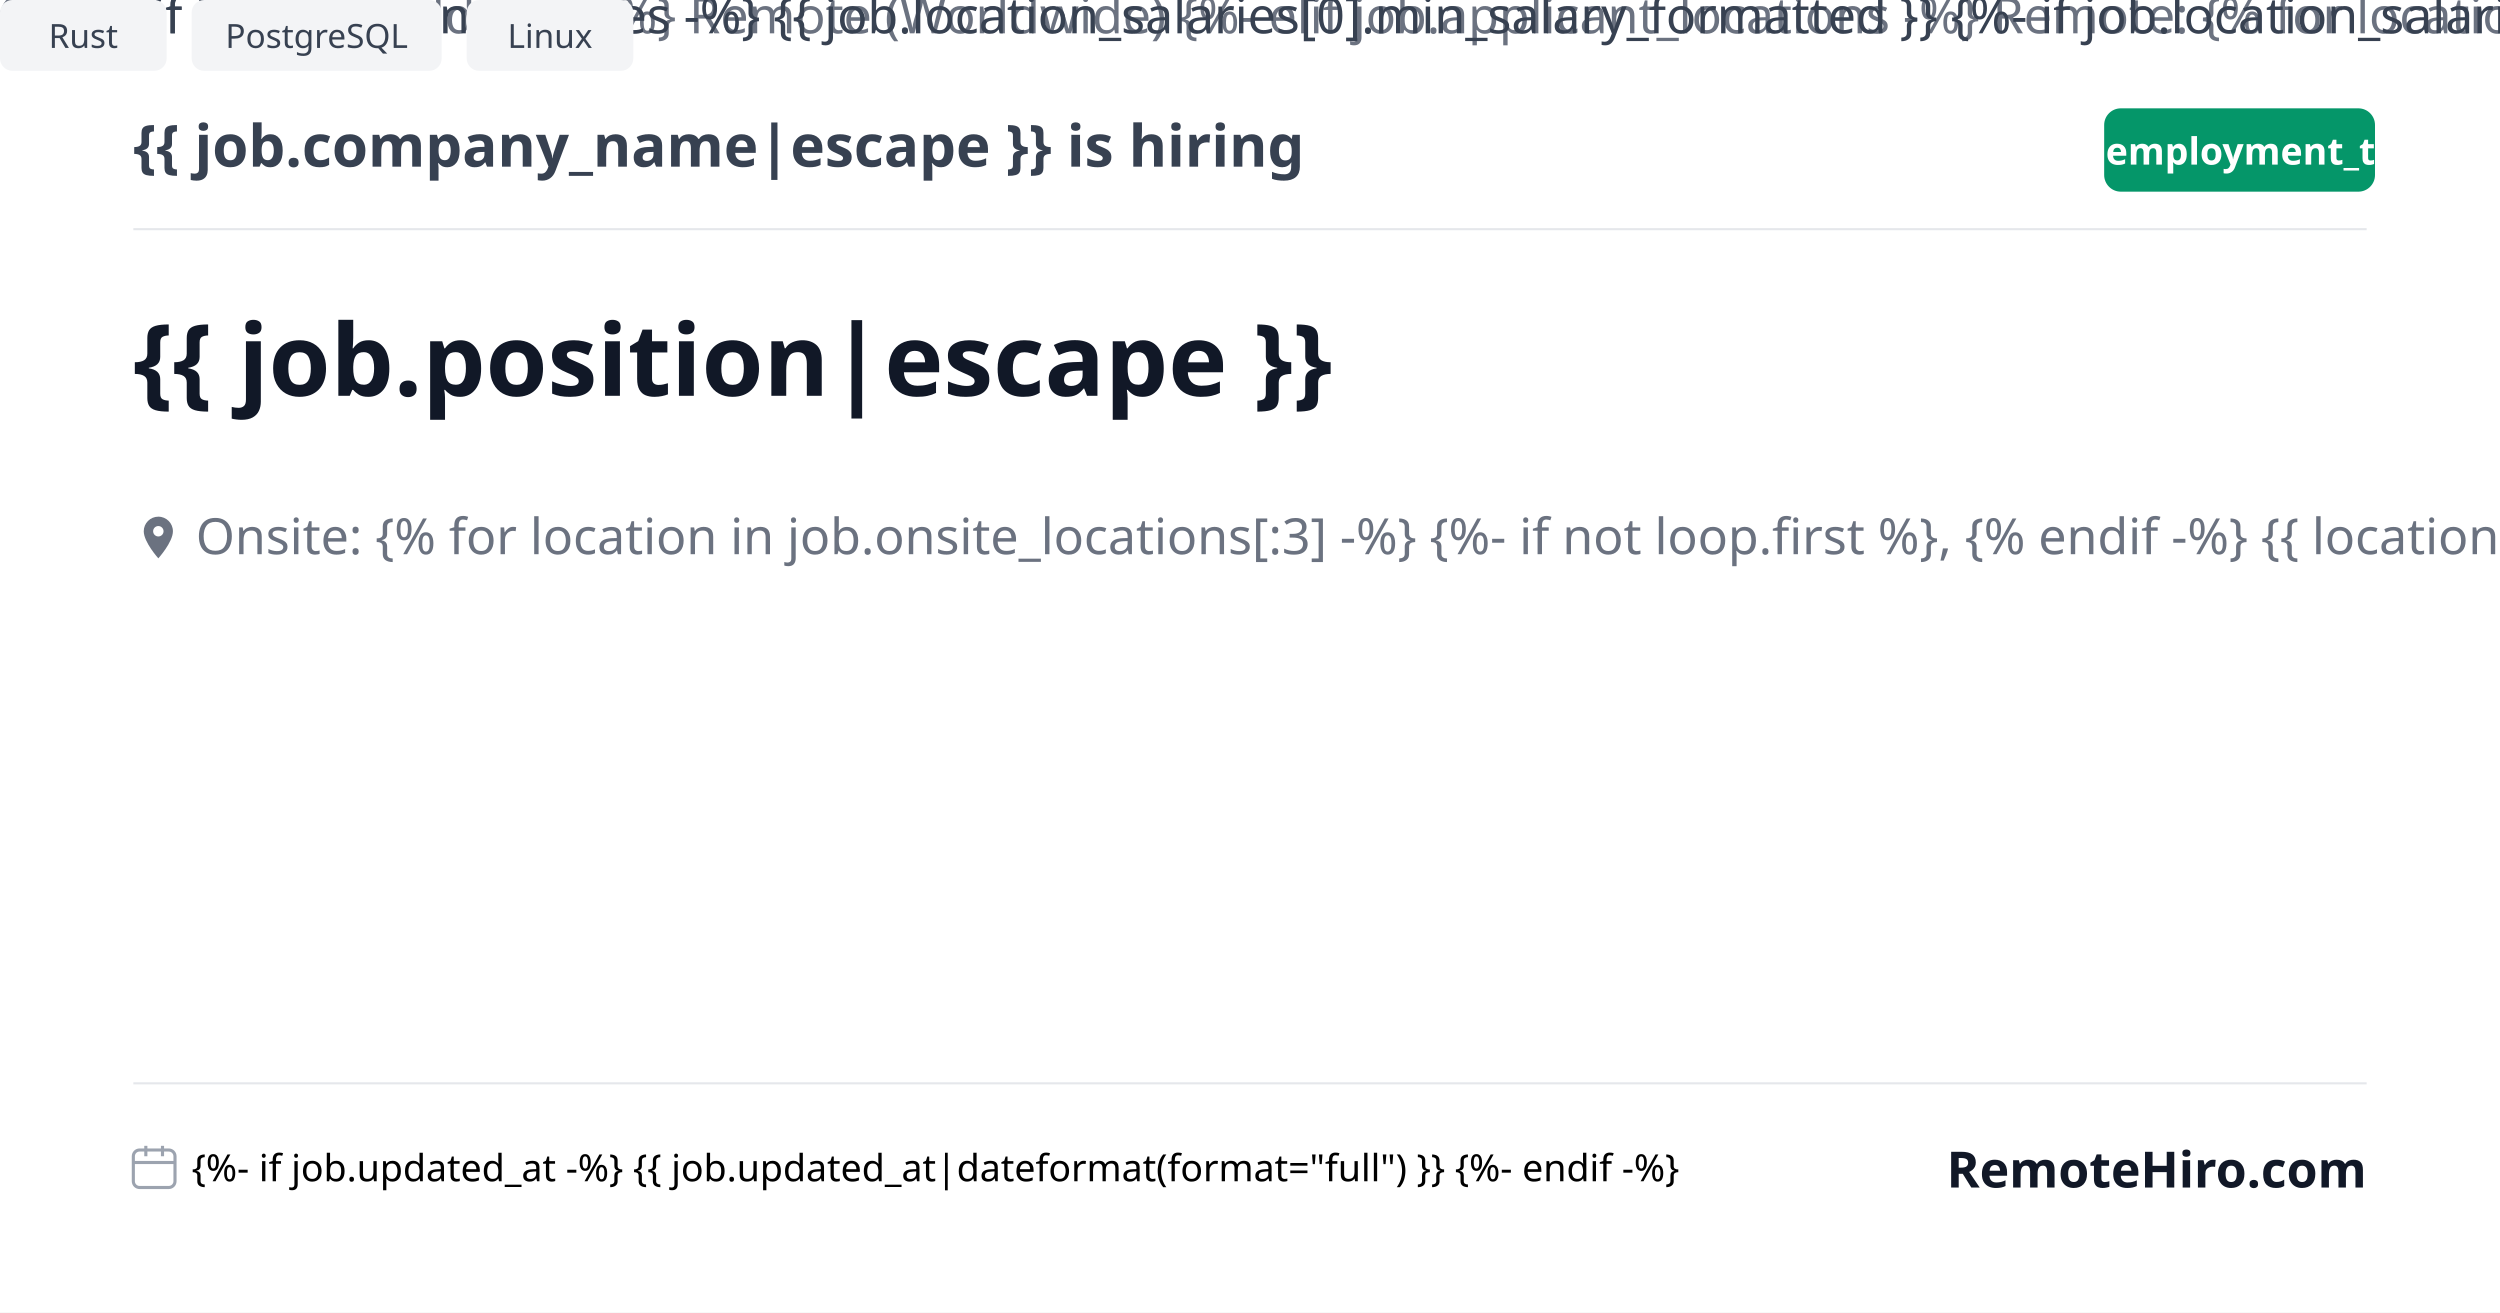
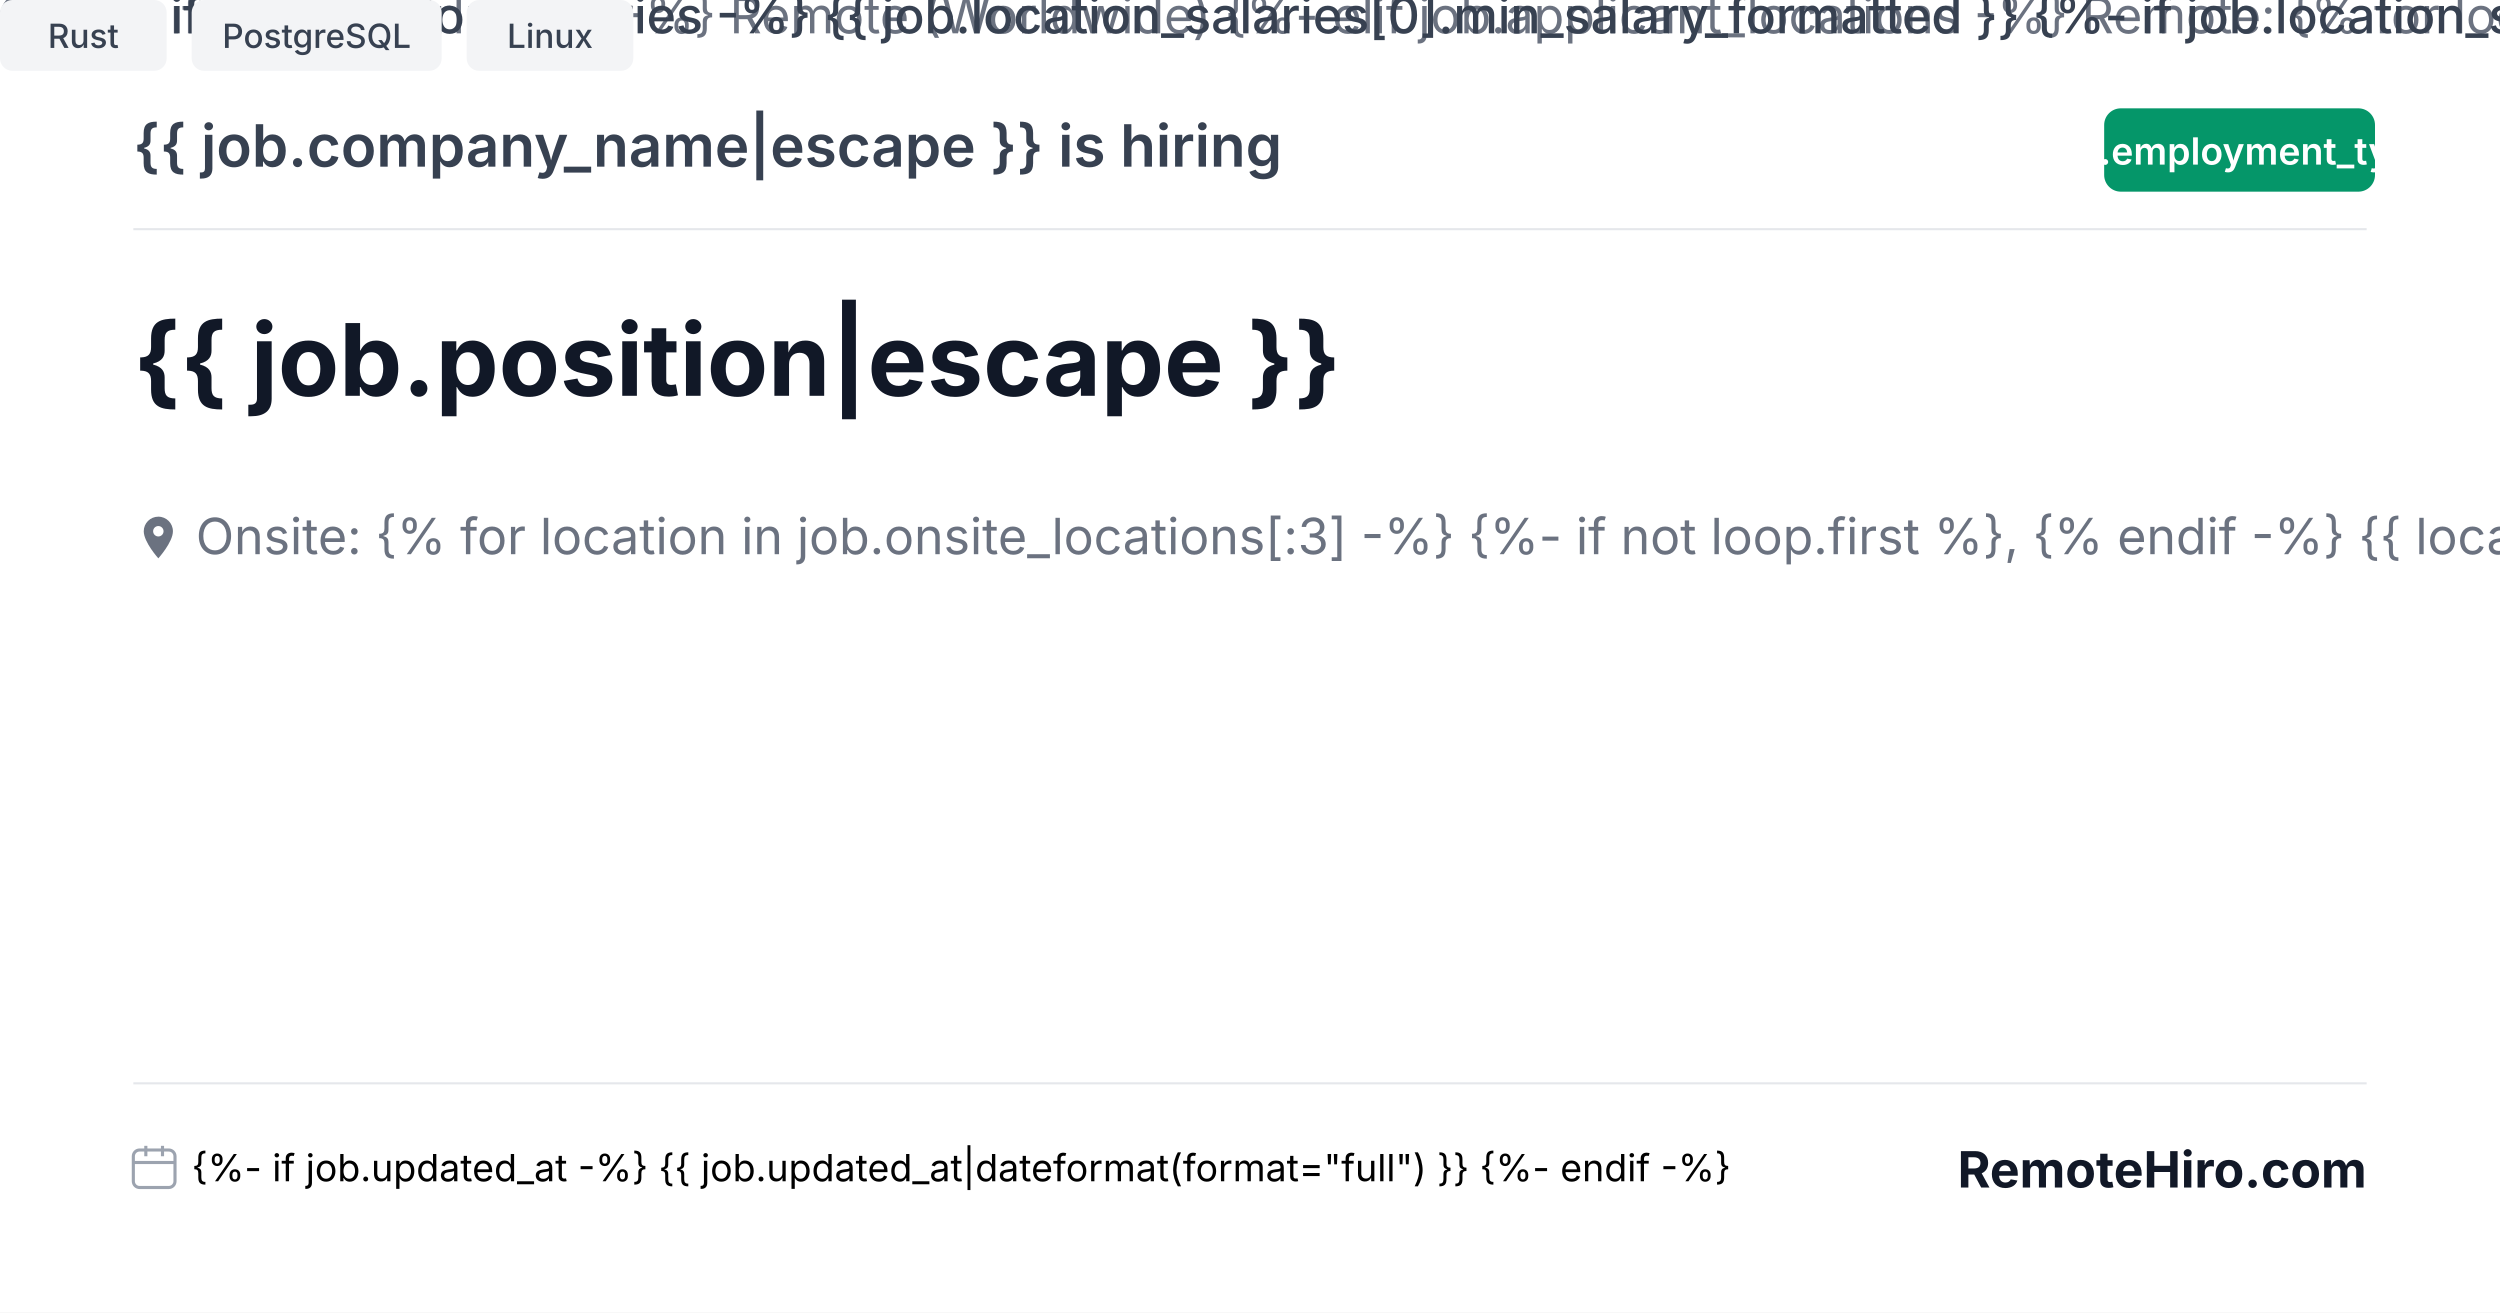
<svg xmlns="http://www.w3.org/2000/svg" width="1200" height="630" viewBox="0 0 1200 630">
  <rect width="1200" height="630" fill="#ffffff" rx="0" ry="0" />
-   <text x="64" y="80" font-family="sans-serif" font-size="28" font-weight="600" fill="#374151">
+   <text x="64" y="80" font-family="Inter, sans-serif" font-size="28" font-weight="600" fill="#374151">
    {{ job.company_name|escape }} is hiring
  </text>
  <rect x="1010" y="52" width="130" height="40" rx="8" fill="#059669" />
-   <text x="1075" y="79" font-family="sans-serif" font-size="18" font-weight="600" fill="#ffffff" text-anchor="middle">
+   <text x="1075" y="79" font-family="Inter, sans-serif" font-size="18" font-weight="600" fill="#ffffff" text-anchor="middle">
    {{ job.employment_type }}
  </text>
  <line x1="64" y1="110" x2="1136" y2="110" stroke="#e5e7eb" stroke-width="1" />
-   <text x="64" y="190" font-family="sans-serif" font-size="48" font-weight="700" fill="#111827">
+   <text x="64" y="190" font-family="Inter, sans-serif" font-size="48" font-weight="700" fill="#111827">
    {{ job.position|escape }}
  </text>
  {%- if job.onsite_locations %}
  <g transform="translate(64, 250)">
    <path d="M12 2C8.13 2 5 5.13 5 9c0 5.25 7 13 7 13s7-7.75 7-13c0-3.87-3.13-7-7-7zm0 9.5c-1.38 0-2.5-1.12-2.5-2.5S10.62 6.5 12 6.5s2.5 1.12 2.5 2.5S13.38 11.5 12 11.5z" fill="#6b7280" transform="translate(0, -4)" />
-     <text x="30" y="16" font-family="sans-serif" font-size="24" font-weight="400" fill="#6b7280">
+     <text x="30" y="16" font-family="Inter, sans-serif" font-size="24" font-weight="400" fill="#6b7280">
      Onsite:
      {% for location in job.onsite_locations[:3] -%}
        {%- if not loop.first %}, {% endif -%}
        {{ location.country_name|escape }}
      {%- endfor -%}
      {%- if job.onsite_locations|length &gt; 3 -%}
        , +{{ job.onsite_locations|length - 3 }} more
      {%- endif -%}
    </text>
  </g>
  {%- endif %}
  <g transform="translate(64, {% if job.onsite_locations %}295{% else %}250{% endif %})">
    <path d="M10 20v-6h4v6h5v-8h3L12 3 2 12h3v8z" fill="#6b7280" transform="translate(0, -4)" />
-     <text x="30" y="16" font-family="sans-serif" font-size="24" font-weight="400" fill="#6b7280">
+     <text x="30" y="16" font-family="Inter, sans-serif" font-size="24" font-weight="400" fill="#6b7280">
      {%- if job.is_worldwide -%}
      Remote (Worldwide)
      {%- elif job.applicant_locations -%}
      Remote:
        {% for location in job.applicant_locations[:3] -%}
          {%- if not loop.first %}, {% endif -%}
          {{ location.country_name|default(location.business_region_name|default(location.subregion_name|default(location.region_name)))|escape }}
        {%- endfor -%}
        {%- if job.applicant_locations|length &gt; 3 -%}
          , +{{ job.applicant_locations|length - 3 }} more
        {%- endif -%}
      {%- elif job.is_remote -%}
      Remote
      {%- endif -%}
    </text>
  </g>
  <g transform="translate(64, {% if job.onsite_locations %}355{% else %}310{% endif %})">
    <circle cx="12" cy="8" r="11" stroke="#6b7280" stroke-width="2" fill="none" />
-     <text x="12" y="13" font-family="sans-serif" font-size="14" font-weight="600" fill="#6b7280" text-anchor="middle">$</text>
-     <text x="30" y="16" font-family="sans-serif" font-size="24" font-weight="500" fill="#374151">
+     <text x="12" y="13" font-family="Inter, sans-serif" font-size="14" font-weight="600" fill="#6b7280" text-anchor="middle">$</text>
+     <text x="30" y="16" font-family="Inter, sans-serif" font-size="24" font-weight="500" fill="#374151">
      {%- if job.location_salaries -%}
        {{ job.location_salaries[0].min_salary_formatted }}
        {%- if job.location_salaries[0].max_salary %} - {{ job.location_salaries[0].max_salary_formatted }}{%- endif %} / year
      {%- endif -%}
    </text>
  </g>
  <g transform="translate(64, {% if job.onsite_locations %}410{% else %}370{% endif %})">
    <rect x="0" y="0" width="80" height="34" rx="6" fill="#f3f4f6" />
-     <text x="40" y="23" font-family="sans-serif" font-size="16" font-weight="500" fill="#374151" text-anchor="middle">Rust</text>
+     <text x="40" y="23" font-family="Inter, sans-serif" font-size="16" font-weight="500" fill="#374151" text-anchor="middle">Rust</text>
    <rect x="92" y="0" width="120" height="34" rx="6" fill="#f3f4f6" />
-     <text x="152" y="23" font-family="sans-serif" font-size="16" font-weight="500" fill="#374151" text-anchor="middle">PostgreSQL</text>
+     <text x="152" y="23" font-family="Inter, sans-serif" font-size="16" font-weight="500" fill="#374151" text-anchor="middle">PostgreSQL</text>
    <rect x="224" y="0" width="80" height="34" rx="6" fill="#f3f4f6" />
-     <text x="264" y="23" font-family="sans-serif" font-size="16" font-weight="500" fill="#374151" text-anchor="middle">Linux</text>
+     <text x="264" y="23" font-family="Inter, sans-serif" font-size="16" font-weight="500" fill="#374151" text-anchor="middle">Linux</text>
  </g>
  <line x1="64" y1="520" x2="1136" y2="520" stroke="#e5e7eb" stroke-width="1" />
  <g transform="translate(64, 550)">
    <rect x="0" y="2" width="20" height="18" rx="3" stroke="#9ca3af" stroke-width="1.5" fill="none" />
    <line x1="0" y1="8" x2="20" y2="8" stroke="#9ca3af" stroke-width="1.5" />
    <line x1="6" y1="0" x2="6" y2="5" stroke="#9ca3af" stroke-width="1.5" />
    <line x1="14" y1="0" x2="14" y2="5" stroke="#9ca3af" stroke-width="1.5" />
-     <text x="28" y="17" font-family="sans-serif" font-size="18" font-weight="400" fill="#000000">
+     <text x="28" y="17" font-family="Inter, sans-serif" font-size="18" font-weight="400" fill="#000000">
      {%- if job.updated_at -%}
        {{ job.updated_at|dateformat(format="full") }}
      {%- endif -%}
    </text>
  </g>
-   <text x="1136" y="570" font-family="sans-serif" font-size="24" font-weight="700" fill="#111827" text-anchor="end">
+   <text x="1136" y="570" font-family="Inter, sans-serif" font-size="24" font-weight="700" fill="#111827" text-anchor="end">
    RemoteHiro.com
  </text>
</svg>
